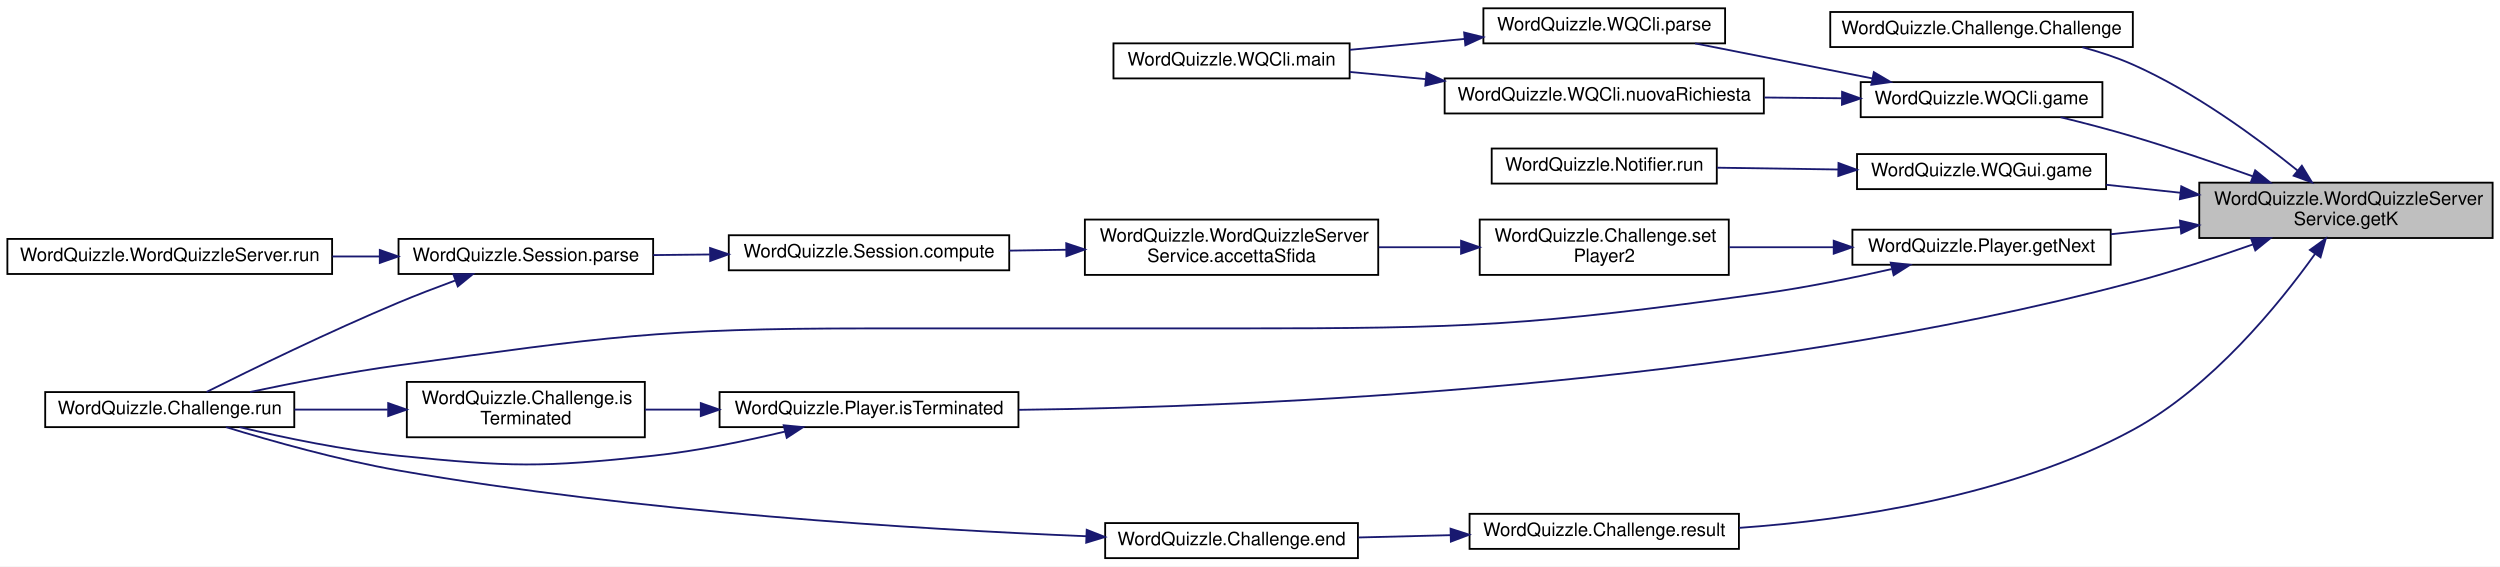
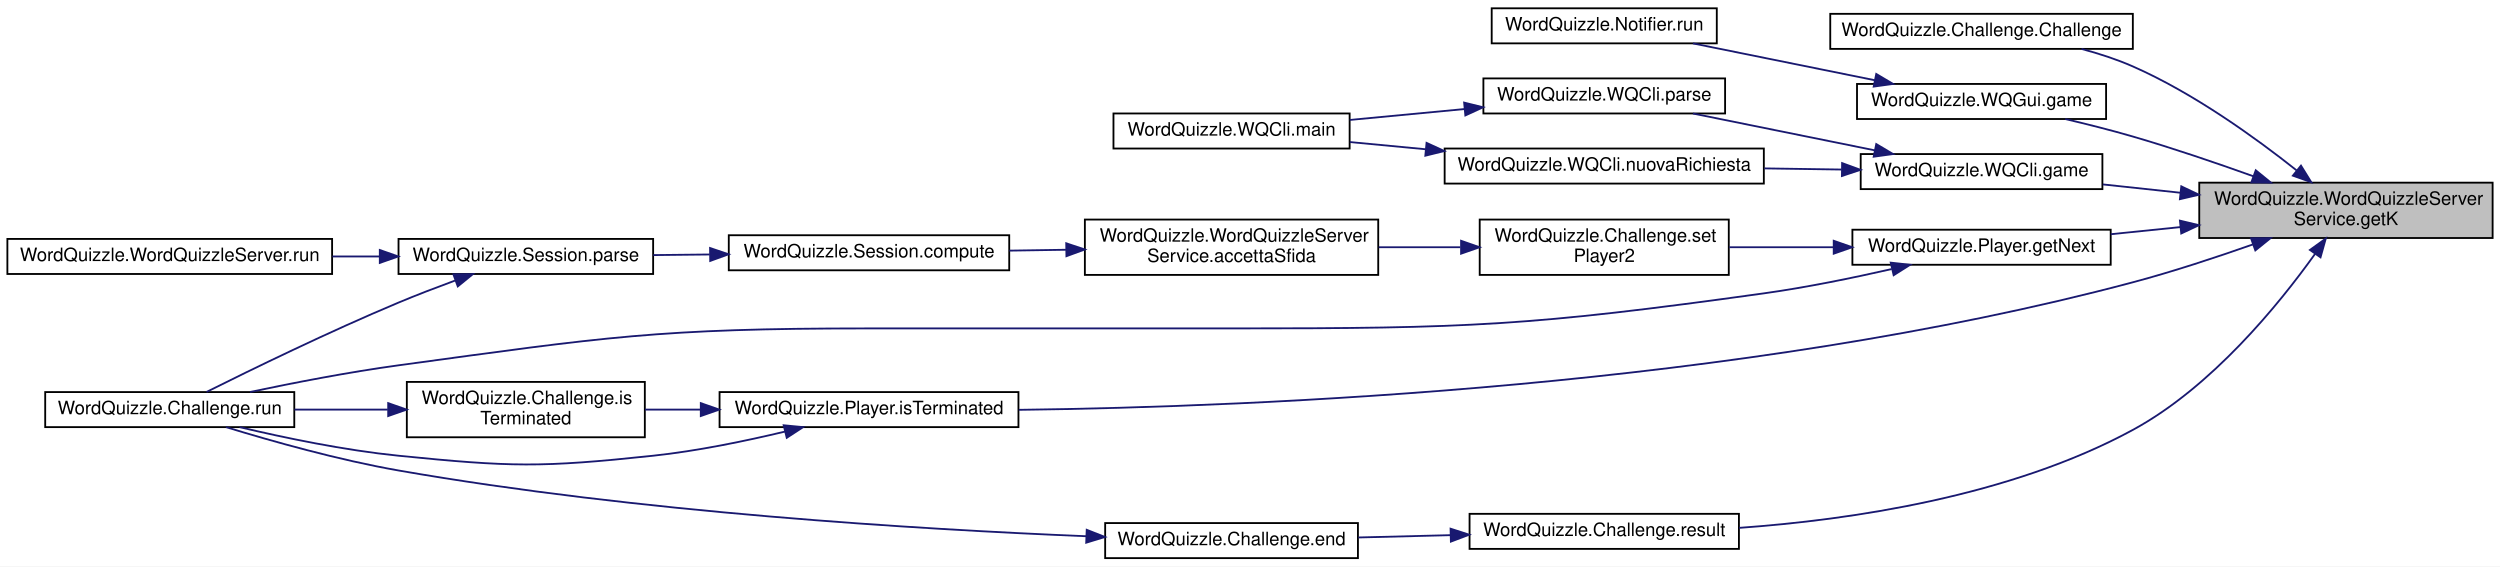
<svg xmlns="http://www.w3.org/2000/svg" xmlns:xlink="http://www.w3.org/1999/xlink" width="1355pt" height="307pt" viewBox="0.00 0.00 1355.00 307.00">
  <g id="graph0" class="graph" transform="scale(1 1) rotate(0) translate(4 303)">
    <polygon fill="white" stroke="none" points="-4,4 -4,-303 1351,-303 1351,4 -4,4" />
    <g id="node1" class="node">
      <g id="a_node1">
        <a xlink:title=" ">
          <polygon fill="#bfbfbf" stroke="black" points="1188,-174 1188,-204 1347,-204 1347,-174 1188,-174" />
          <text text-anchor="start" x="1196" y="-192" font-family="Helvetica,sans-Serif" font-size="10.00">WordQuizzle.WordQuizzleServer</text>
          <text text-anchor="middle" x="1267.5" y="-181" font-family="Helvetica,sans-Serif" font-size="10.00">Service.getK</text>
        </a>
      </g>
    </g>
    <g id="node2" class="node">
      <g id="a_node2">
-         <a xlink:href="class_word_quizzle_1_1_challenge.html#a148a02d33e785a577c9d0ff4c032de68" target="_top" xlink:title=" ">
-           <polygon fill="white" stroke="black" points="988,-277.5 988,-296.5 1152,-296.5 1152,-277.5 988,-277.5" />
-           <text text-anchor="middle" x="1070" y="-284.5" font-family="Helvetica,sans-Serif" font-size="10.00">WordQuizzle.Challenge.Challenge</text>
+         <a xlink:href="class_word_quizzle_1_1_challenge.html#a148a02d33e785a577c9d0ff4c032de68" target="_top" xlink:title="Crea una nuova sfida.">
+           <polygon fill="white" stroke="black" points="988,-276.5 988,-295.5 1152,-295.5 1152,-276.5 988,-276.5" />
+           <text text-anchor="middle" x="1070" y="-283.5" font-family="Helvetica,sans-Serif" font-size="10.00">WordQuizzle.Challenge.Challenge</text>
        </a>
      </g>
    </g>
    <g id="edge1" class="edge">
-       <path fill="none" stroke="midnightblue" d="M1241.23,-210.603C1219.07,-228.478 1185.28,-253.249 1152,-268 1143.42,-271.804 1133.97,-274.901 1124.65,-277.405" />
-       <polygon fill="midnightblue" stroke="midnightblue" points="1243.61,-213.173 1249.12,-204.124 1239.17,-207.761 1243.61,-213.173" />
+       <path fill="none" stroke="midnightblue" d="M1240.79,-210.627C1218.6,-228.243 1185,-252.493 1152,-267 1143.27,-270.837 1133.66,-273.958 1124.2,-276.478" />
+       <polygon fill="midnightblue" stroke="midnightblue" points="1243.13,-213.238 1248.71,-204.234 1238.73,-207.791 1243.13,-213.238" />
    </g>
    <g id="node3" class="node">
      <g id="a_node3">
-         <a xlink:href="class_word_quizzle_1_1_w_q_cli.html#ae5f342434ec80ce1ed3939fb446de436" target="_top" xlink:title=" ">
-           <polygon fill="white" stroke="black" points="1004.5,-239.5 1004.5,-258.5 1135.5,-258.5 1135.5,-239.5 1004.5,-239.5" />
-           <text text-anchor="middle" x="1070" y="-246.5" font-family="Helvetica,sans-Serif" font-size="10.00">WordQuizzle.WQCli.game</text>
+         <a xlink:href="class_word_quizzle_1_1_w_q_gui.html#a0e3cb31624c4fdda7b58977fe75de341" target="_top" xlink:title="Crea la finestra di gioco durante una sfida.">
+           <polygon fill="white" stroke="black" points="1002.5,-238.5 1002.5,-257.5 1137.5,-257.5 1137.5,-238.5 1002.5,-238.5" />
+           <text text-anchor="middle" x="1070" y="-245.5" font-family="Helvetica,sans-Serif" font-size="10.00">WordQuizzle.WQGui.game</text>
        </a>
      </g>
    </g>
    <g id="edge2" class="edge">
-       <path fill="none" stroke="midnightblue" d="M1216.99,-207.439C1196.95,-214.601 1173.51,-222.603 1152,-229 1139.37,-232.758 1125.48,-236.371 1112.83,-239.468" />
-       <polygon fill="midnightblue" stroke="midnightblue" points="1218.31,-210.683 1226.53,-204 1215.93,-204.098 1218.31,-210.683" />
-     </g>
-     <g id="node7" class="node">
-       <g id="a_node7">
-         <a xlink:href="class_word_quizzle_1_1_w_q_gui.html#a0e3cb31624c4fdda7b58977fe75de341" target="_top" xlink:title=" ">
-           <polygon fill="white" stroke="black" points="1002.5,-200.5 1002.5,-219.5 1137.5,-219.5 1137.5,-200.5 1002.5,-200.5" />
-           <text text-anchor="middle" x="1070" y="-207.5" font-family="Helvetica,sans-Serif" font-size="10.00">WordQuizzle.WQGui.game</text>
-         </a>
-       </g>
-     </g>
-     <g id="edge7" class="edge">
-       <path fill="none" stroke="midnightblue" d="M1177.6,-198.55C1164.14,-199.995 1150.46,-201.465 1137.58,-202.848" />
+       <path fill="none" stroke="midnightblue" d="M1217.27,-207.48C1197.18,-214.683 1173.63,-222.704 1152,-229 1140.21,-232.431 1127.32,-235.679 1115.36,-238.486" />
+       <polygon fill="midnightblue" stroke="midnightblue" points="1218.62,-210.715 1226.83,-204.021 1216.23,-204.133 1218.62,-210.715" />
+     </g>
+     <g id="node5" class="node">
+       <g id="a_node5">
+         <a xlink:href="class_word_quizzle_1_1_w_q_cli.html#ae5f342434ec80ce1ed3939fb446de436" target="_top" xlink:title="Gestisce una sfida.">
+           <polygon fill="white" stroke="black" points="1004.5,-200.5 1004.5,-219.5 1135.5,-219.5 1135.5,-200.5 1004.5,-200.5" />
+           <text text-anchor="middle" x="1070" y="-207.5" font-family="Helvetica,sans-Serif" font-size="10.00">WordQuizzle.WQCli.game</text>
+         </a>
+       </g>
+     </g>
+     <g id="edge4" class="edge">
+       <path fill="none" stroke="midnightblue" d="M1177.62,-198.548C1163.51,-200.063 1149.15,-201.605 1135.74,-203.046" />
      <polygon fill="midnightblue" stroke="midnightblue" points="1178.26,-201.999 1187.83,-197.451 1177.51,-195.039 1178.26,-201.999" />
    </g>
    <g id="node9" class="node">
      <g id="a_node9">
-         <a xlink:href="class_word_quizzle_1_1_player.html#a5df71a0f2196e8ee3bfff3bc232f4669" target="_top" xlink:title=" ">
+         <a xlink:href="class_word_quizzle_1_1_player.html#a5df71a0f2196e8ee3bfff3bc232f4669" target="_top" xlink:title="Restituisce l'indice della prossima domanda da sottoporre al giocatore.">
          <polygon fill="white" stroke="black" points="1000,-159.5 1000,-178.5 1140,-178.5 1140,-159.5 1000,-159.5" />
          <text text-anchor="middle" x="1070" y="-166.5" font-family="Helvetica,sans-Serif" font-size="10.00">WordQuizzle.Player.getNext</text>
        </a>
      </g>
    </g>
    <g id="edge9" class="edge">
      <path fill="none" stroke="midnightblue" d="M1177.75,-179.92C1165.1,-178.627 1152.26,-177.313 1140.06,-176.065" />
      <polygon fill="midnightblue" stroke="midnightblue" points="1177.52,-183.416 1187.83,-180.952 1178.24,-176.452 1177.52,-183.416" />
    </g>
    <g id="node16" class="node">
      <g id="a_node16">
-         <a xlink:href="class_word_quizzle_1_1_player.html#ad49b0929ec96521b65f67f861654bbe6" target="_top" xlink:title=" ">
+         <a xlink:href="class_word_quizzle_1_1_player.html#ad49b0929ec96521b65f67f861654bbe6" target="_top" xlink:title="Verifica se l'utente ha terminato la sfida.">
          <polygon fill="white" stroke="black" points="386,-71.5 386,-90.5 548,-90.5 548,-71.5 386,-71.5" />
          <text text-anchor="middle" x="467" y="-78.5" font-family="Helvetica,sans-Serif" font-size="10.00">WordQuizzle.Player.isTerminated</text>
        </a>
      </g>
    </g>
    <g id="edge17" class="edge">
      <path fill="none" stroke="midnightblue" d="M1217.11,-170.538C1197.08,-163.485 1173.62,-155.762 1152,-150 939.076,-93.258 677.51,-82.472 548.208,-80.868" />
      <polygon fill="midnightblue" stroke="midnightblue" points="1216.04,-173.874 1226.64,-173.934 1218.39,-167.28 1216.04,-173.874" />
    </g>
    <g id="node18" class="node">
      <g id="a_node18">
-         <a xlink:href="class_word_quizzle_1_1_challenge.html#a88b843bf595b590ca87dcc196861a364" target="_top" xlink:title=" ">
+         <a xlink:href="class_word_quizzle_1_1_challenge.html#a88b843bf595b590ca87dcc196861a364" target="_top" xlink:title="Genera la stringa contenente le statistiche di un utente.">
          <polygon fill="white" stroke="black" points="792.5,-5.5 792.5,-24.5 938.5,-24.5 938.5,-5.5 792.5,-5.5" />
          <text text-anchor="middle" x="865.5" y="-12.5" font-family="Helvetica,sans-Serif" font-size="10.00">WordQuizzle.Challenge.result</text>
        </a>
      </g>
    </g>
    <g id="edge21" class="edge">
      <path fill="none" stroke="midnightblue" d="M1250.79,-165.434C1231.12,-137.914 1194.74,-93.21 1152,-70 1085.46,-33.867 998.88,-21.194 938.586,-16.895" />
      <polygon fill="midnightblue" stroke="midnightblue" points="1247.98,-167.525 1256.58,-173.716 1253.72,-163.515 1247.98,-167.525" />
    </g>
    <g id="node4" class="node">
      <g id="a_node4">
-         <a xlink:href="class_word_quizzle_1_1_w_q_cli.html#a7b07b55738bdd5da89a2ef645afdc020" target="_top" xlink:title=" ">
-           <polygon fill="white" stroke="black" points="779,-241.5 779,-260.5 952,-260.5 952,-241.5 779,-241.5" />
-           <text text-anchor="middle" x="865.5" y="-248.5" font-family="Helvetica,sans-Serif" font-size="10.00">WordQuizzle.WQCli.nuovaRichiesta</text>
+         <a xlink:href="class_word_quizzle_1_1_notifier.html#ad051f74dab1ae47c4453f9d094b6d0c4" target="_top" xlink:title="Attende l'arrivo di una richiesta e se il client non e' impegnato in una sfida gli notifica la richie...">
+           <polygon fill="white" stroke="black" points="804.5,-279.5 804.5,-298.5 926.5,-298.5 926.5,-279.5 804.5,-279.5" />
+           <text text-anchor="middle" x="865.5" y="-286.5" font-family="Helvetica,sans-Serif" font-size="10.00">WordQuizzle.Notifier.run</text>
        </a>
      </g>
    </g>
    <g id="edge3" class="edge">
-       <path fill="none" stroke="midnightblue" d="M994.116,-249.74C980.508,-249.874 966.216,-250.015 952.322,-250.152" />
-       <polygon fill="midnightblue" stroke="midnightblue" points="994.406,-253.237 1004.37,-249.638 994.337,-246.237 994.406,-253.237" />
+       <path fill="none" stroke="midnightblue" d="M1012.2,-259.501C981.089,-265.799 942.995,-273.512 913.562,-279.471" />
+       <polygon fill="midnightblue" stroke="midnightblue" points="1012.93,-262.924 1022.03,-257.509 1011.54,-256.063 1012.93,-262.924" />
    </g>
    <g id="node6" class="node">
      <g id="a_node6">
-         <a xlink:href="class_word_quizzle_1_1_w_q_cli.html#a318ef86f91a825da4ff4684bd3332a6b" target="_top" xlink:title=" ">
-           <polygon fill="white" stroke="black" points="800,-279.5 800,-298.5 931,-298.5 931,-279.5 800,-279.5" />
-           <text text-anchor="middle" x="865.5" y="-286.5" font-family="Helvetica,sans-Serif" font-size="10.00">WordQuizzle.WQCli.parse</text>
+         <a xlink:href="class_word_quizzle_1_1_w_q_cli.html#a7b07b55738bdd5da89a2ef645afdc020" target="_top" xlink:title="Gestisce una richiesta di sfida.">
+           <polygon fill="white" stroke="black" points="779,-203.5 779,-222.5 952,-222.5 952,-203.5 779,-203.5" />
+           <text text-anchor="middle" x="865.5" y="-210.5" font-family="Helvetica,sans-Serif" font-size="10.00">WordQuizzle.WQCli.nuovaRichiesta</text>
        </a>
      </g>
    </g>
    <g id="edge5" class="edge">
-       <path fill="none" stroke="midnightblue" d="M1010.7,-260.516C980.286,-266.524 943.522,-273.786 914.727,-279.474" />
-       <polygon fill="midnightblue" stroke="midnightblue" points="1011.62,-263.902 1020.75,-258.53 1010.26,-257.034 1011.62,-263.902" />
-     </g>
-     <g id="node5" class="node">
-       <g id="a_node5">
-         <a xlink:href="class_word_quizzle_1_1_w_q_cli.html#a7c2d51051cc7f1b20c57c1424d3b7727" target="_top" xlink:title=" ">
-           <polygon fill="white" stroke="black" points="599.5,-260.5 599.5,-279.5 727.5,-279.5 727.5,-260.5 599.5,-260.5" />
-           <text text-anchor="middle" x="663.5" y="-267.5" font-family="Helvetica,sans-Serif" font-size="10.00">WordQuizzle.WQCli.main</text>
-         </a>
-       </g>
-     </g>
-     <g id="edge4" class="edge">
-       <path fill="none" stroke="midnightblue" d="M768.698,-260.101C754.76,-261.425 740.713,-262.76 727.643,-264.001" />
-       <polygon fill="midnightblue" stroke="midnightblue" points="769.188,-263.571 778.812,-259.14 768.525,-256.602 769.188,-263.571" />
-     </g>
-     <g id="edge6" class="edge">
-       <path fill="none" stroke="midnightblue" d="M789.632,-281.888C769.201,-279.947 747.273,-277.863 727.571,-275.992" />
-       <polygon fill="midnightblue" stroke="midnightblue" points="789.556,-285.396 799.842,-282.857 790.218,-278.427 789.556,-285.396" />
+       <path fill="none" stroke="midnightblue" d="M994.116,-211.109C980.508,-211.311 966.216,-211.523 952.322,-211.729" />
+       <polygon fill="midnightblue" stroke="midnightblue" points="994.424,-214.605 1004.37,-210.957 994.32,-207.606 994.424,-214.605" />
    </g>
    <g id="node8" class="node">
      <g id="a_node8">
-         <a xlink:href="class_word_quizzle_1_1_notifier.html#ad051f74dab1ae47c4453f9d094b6d0c4" target="_top" xlink:title=" ">
-           <polygon fill="white" stroke="black" points="804.5,-203.5 804.5,-222.5 926.5,-222.5 926.5,-203.5 804.5,-203.5" />
-           <text text-anchor="middle" x="865.5" y="-210.5" font-family="Helvetica,sans-Serif" font-size="10.00">WordQuizzle.Notifier.run</text>
-         </a>
-       </g>
+         <a xlink:href="class_word_quizzle_1_1_w_q_cli.html#a318ef86f91a825da4ff4684bd3332a6b" target="_top" xlink:title="Gestisce le richieste dell'utente.">
+           <polygon fill="white" stroke="black" points="800,-241.5 800,-260.5 931,-260.5 931,-241.5 800,-241.5" />
+           <text text-anchor="middle" x="865.5" y="-248.5" font-family="Helvetica,sans-Serif" font-size="10.00">WordQuizzle.WQCli.parse</text>
+         </a>
+       </g>
+     </g>
+     <g id="edge7" class="edge">
+       <path fill="none" stroke="midnightblue" d="M1012.2,-221.501C981.089,-227.799 942.995,-235.512 913.562,-241.471" />
+       <polygon fill="midnightblue" stroke="midnightblue" points="1012.93,-224.924 1022.03,-219.509 1011.54,-218.063 1012.93,-224.924" />
+     </g>
+     <g id="node7" class="node">
+       <g id="a_node7">
+         <a xlink:href="class_word_quizzle_1_1_w_q_cli.html#a7c2d51051cc7f1b20c57c1424d3b7727" target="_top" xlink:title="Gestisce l'interazione con l'utente.">
+           <polygon fill="white" stroke="black" points="599.5,-222.5 599.5,-241.5 727.5,-241.5 727.5,-222.5 599.5,-222.5" />
+           <text text-anchor="middle" x="663.5" y="-229.5" font-family="Helvetica,sans-Serif" font-size="10.00">WordQuizzle.WQCli.main</text>
+         </a>
+       </g>
+     </g>
+     <g id="edge6" class="edge">
+       <path fill="none" stroke="midnightblue" d="M768.698,-222.101C754.76,-223.425 740.713,-224.76 727.643,-226.001" />
+       <polygon fill="midnightblue" stroke="midnightblue" points="769.188,-225.571 778.812,-221.14 768.525,-218.602 769.188,-225.571" />
    </g>
    <g id="edge8" class="edge">
-       <path fill="none" stroke="midnightblue" d="M992.235,-211.137C970.523,-211.459 947.213,-211.804 926.634,-212.109" />
-       <polygon fill="midnightblue" stroke="midnightblue" points="992.466,-214.634 1002.41,-210.986 992.363,-207.635 992.466,-214.634" />
+       <path fill="none" stroke="midnightblue" d="M789.632,-243.888C769.201,-241.947 747.273,-239.863 727.571,-237.992" />
+       <polygon fill="midnightblue" stroke="midnightblue" points="789.556,-247.396 799.842,-244.857 790.218,-240.427 789.556,-247.396" />
    </g>
    <g id="node10" class="node">
      <g id="a_node10">
-         <a xlink:href="class_word_quizzle_1_1_challenge.html#aa7b93cfc7d1927c0b1c060cc387321b9" target="_top" xlink:title=" ">
+         <a xlink:href="class_word_quizzle_1_1_challenge.html#aa7b93cfc7d1927c0b1c060cc387321b9" target="_top" xlink:title="Gestisce la sfida.">
          <polygon fill="white" stroke="black" points="20.5,-71.5 20.5,-90.5 155.5,-90.5 155.5,-71.5 20.5,-71.5" />
          <text text-anchor="middle" x="88" y="-78.5" font-family="Helvetica,sans-Serif" font-size="10.00">WordQuizzle.Challenge.run</text>
        </a>
      </g>
    </g>
    <g id="edge10" class="edge">
      <path fill="none" stroke="midnightblue" d="M1021.3,-157.175C1000.19,-152.366 974.984,-147.198 952,-144 825.165,-126.352 792.557,-125 664.5,-125 664.5,-125 664.5,-125 466,-125 352.762,-125 324.198,-120.313 212,-105 185.054,-101.322 155.097,-95.514 131.494,-90.533" />
      <polygon fill="midnightblue" stroke="midnightblue" points="1020.78,-160.646 1031.31,-159.497 1022.36,-153.827 1020.78,-160.646" />
    </g>
    <g id="node11" class="node">
      <g id="a_node11">
-         <a xlink:href="class_word_quizzle_1_1_challenge.html#ad9edc220ce2d24274149ab8c6a564a0a" target="_top" xlink:title=" ">
+         <a xlink:href="class_word_quizzle_1_1_challenge.html#ad9edc220ce2d24274149ab8c6a564a0a" target="_top" xlink:title="Aggiunge l'utente sfidato alla sfida e la avvia.">
          <polygon fill="white" stroke="black" points="798,-154 798,-184 933,-184 933,-154 798,-154" />
          <text text-anchor="start" x="806" y="-172" font-family="Helvetica,sans-Serif" font-size="10.00">WordQuizzle.Challenge.set</text>
          <text text-anchor="middle" x="865.5" y="-161" font-family="Helvetica,sans-Serif" font-size="10.00">Player2</text>
        </a>
      </g>
    </g>
    <g id="edge11" class="edge">
      <path fill="none" stroke="midnightblue" d="M989.639,-169C970.986,-169 951.293,-169 933.258,-169" />
      <polygon fill="midnightblue" stroke="midnightblue" points="989.877,-172.5 999.877,-169 989.877,-165.5 989.877,-172.5" />
    </g>
    <g id="node12" class="node">
      <g id="a_node12">
        <a xlink:href="class_word_quizzle_1_1_word_quizzle_server_service.html#aebc8c566d10a0d24752a33f146f03a2a" target="_top" xlink:title=" ">
          <polygon fill="white" stroke="black" points="584,-154 584,-184 743,-184 743,-154 584,-154" />
          <text text-anchor="start" x="592" y="-172" font-family="Helvetica,sans-Serif" font-size="10.00">WordQuizzle.WordQuizzleServer</text>
          <text text-anchor="middle" x="663.5" y="-161" font-family="Helvetica,sans-Serif" font-size="10.00">Service.accettaSfida</text>
        </a>
      </g>
    </g>
    <g id="edge12" class="edge">
      <path fill="none" stroke="midnightblue" d="M787.492,-169C773.002,-169 757.832,-169 743.29,-169" />
      <polygon fill="midnightblue" stroke="midnightblue" points="787.903,-172.5 797.903,-169 787.903,-165.5 787.903,-172.5" />
    </g>
    <g id="node13" class="node">
      <g id="a_node13">
-         <a xlink:href="class_word_quizzle_1_1_session.html#a21992c338367b1a3c2e57fdb7cae3018" target="_top" xlink:title=" ">
+         <a xlink:href="class_word_quizzle_1_1_session.html#a21992c338367b1a3c2e57fdb7cae3018" target="_top" xlink:title="Gestisce effettivamente la richiesta del client.">
          <polygon fill="white" stroke="black" points="391,-156.5 391,-175.5 543,-175.5 543,-156.5 391,-156.5" />
          <text text-anchor="middle" x="467" y="-163.5" font-family="Helvetica,sans-Serif" font-size="10.00">WordQuizzle.Session.compute</text>
        </a>
      </g>
    </g>
    <g id="edge13" class="edge">
      <path fill="none" stroke="midnightblue" d="M573.752,-167.631C563.495,-167.473 553.11,-167.313 543.06,-167.158" />
      <polygon fill="midnightblue" stroke="midnightblue" points="573.897,-171.134 583.95,-167.788 574.005,-164.135 573.897,-171.134" />
    </g>
    <g id="node14" class="node">
      <g id="a_node14">
-         <a xlink:href="class_word_quizzle_1_1_session.html#a6793f02ea7cab6fffe0361893cf40178" target="_top" xlink:title=" ">
+         <a xlink:href="class_word_quizzle_1_1_session.html#a6793f02ea7cab6fffe0361893cf40178" target="_top" xlink:title="Riceve una stringa contenente uan richiesta da parte del client e la gestisce.">
          <polygon fill="white" stroke="black" points="212,-154.5 212,-173.5 350,-173.5 350,-154.5 212,-154.5" />
          <text text-anchor="middle" x="281" y="-161.5" font-family="Helvetica,sans-Serif" font-size="10.00">WordQuizzle.Session.parse</text>
        </a>
      </g>
    </g>
    <g id="edge14" class="edge">
      <path fill="none" stroke="midnightblue" d="M380.684,-165.073C370.416,-164.961 360.037,-164.848 350.061,-164.74" />
      <polygon fill="midnightblue" stroke="midnightblue" points="380.857,-168.575 390.895,-165.184 380.933,-161.575 380.857,-168.575" />
    </g>
    <g id="edge16" class="edge">
      <path fill="none" stroke="midnightblue" d="M242.624,-150.932C232.608,-147.247 221.833,-143.116 212,-139 174.542,-123.319 131.894,-102.527 107.939,-90.571" />
      <polygon fill="midnightblue" stroke="midnightblue" points="241.729,-154.33 252.324,-154.451 244.117,-147.75 241.729,-154.33" />
    </g>
    <g id="node15" class="node">
      <g id="a_node15">
-         <a xlink:href="class_word_quizzle_1_1_word_quizzle_server.html#a4aa19bad373d06a790babba1e5b67644" target="_top" xlink:title=" ">
+         <a xlink:href="class_word_quizzle_1_1_word_quizzle_server.html#a4aa19bad373d06a790babba1e5b67644" target="_top" xlink:title="Gestisce le interazioni con i client.">
          <polygon fill="white" stroke="black" points="0,-154.5 0,-173.5 176,-173.5 176,-154.5 0,-154.5" />
          <text text-anchor="middle" x="88" y="-161.5" font-family="Helvetica,sans-Serif" font-size="10.00">WordQuizzle.WordQuizzleServer.run</text>
        </a>
      </g>
    </g>
    <g id="edge15" class="edge">
      <path fill="none" stroke="midnightblue" d="M201.692,-164C193.27,-164 184.665,-164 176.149,-164" />
      <polygon fill="midnightblue" stroke="midnightblue" points="201.854,-167.5 211.854,-164 201.853,-160.5 201.854,-167.5" />
    </g>
    <g id="edge20" class="edge">
      <path fill="none" stroke="midnightblue" d="M421.488,-69.091C400.052,-63.952 373.874,-58.544 350,-56 289.012,-49.503 273.025,-49.861 212,-56 182.73,-58.944 150.126,-65.736 125.843,-71.498" />
      <polygon fill="midnightblue" stroke="midnightblue" points="420.742,-72.511 431.288,-71.499 422.412,-65.713 420.742,-72.511" />
    </g>
    <g id="node17" class="node">
      <g id="a_node17">
-         <a xlink:href="class_word_quizzle_1_1_challenge.html#a4587e95b2628810f0c66278e90a9934c" target="_top" xlink:title=" ">
+         <a xlink:href="class_word_quizzle_1_1_challenge.html#a4587e95b2628810f0c66278e90a9934c" target="_top" xlink:title="Verifica se la sfida e' terminata.">
          <polygon fill="white" stroke="black" points="216.5,-66 216.5,-96 345.5,-96 345.5,-66 216.5,-66" />
          <text text-anchor="start" x="224.5" y="-84" font-family="Helvetica,sans-Serif" font-size="10.00">WordQuizzle.Challenge.is</text>
          <text text-anchor="middle" x="281" y="-73" font-family="Helvetica,sans-Serif" font-size="10.00">Terminated</text>
        </a>
      </g>
    </g>
    <g id="edge18" class="edge">
      <path fill="none" stroke="midnightblue" d="M375.688,-81C365.519,-81 355.321,-81 345.594,-81" />
      <polygon fill="midnightblue" stroke="midnightblue" points="375.83,-84.5 385.83,-81 375.83,-77.5 375.83,-84.5" />
    </g>
    <g id="edge19" class="edge">
      <path fill="none" stroke="midnightblue" d="M206.169,-81C189.514,-81 171.93,-81 155.593,-81" />
      <polygon fill="midnightblue" stroke="midnightblue" points="206.4,-84.5 216.4,-81 206.4,-77.5 206.4,-84.5" />
    </g>
    <g id="node19" class="node">
      <g id="a_node19">
-         <a xlink:href="class_word_quizzle_1_1_challenge.html#a872c3c6f72016561647d84843cbbdc48" target="_top" xlink:title=" ">
+         <a xlink:href="class_word_quizzle_1_1_challenge.html#a872c3c6f72016561647d84843cbbdc48" target="_top" xlink:title="Conclude la sfida.">
          <polygon fill="white" stroke="black" points="595,-0.5 595,-19.5 732,-19.5 732,-0.5 595,-0.5" />
          <text text-anchor="middle" x="663.5" y="-7.5" font-family="Helvetica,sans-Serif" font-size="10.00">WordQuizzle.Challenge.end</text>
        </a>
      </g>
    </g>
    <g id="edge22" class="edge">
      <path fill="none" stroke="midnightblue" d="M782.079,-12.94C765.506,-12.525 748.268,-12.094 732.263,-11.694" />
      <polygon fill="midnightblue" stroke="midnightblue" points="782.211,-16.444 792.295,-13.195 782.386,-9.446 782.211,-16.444" />
    </g>
    <g id="edge23" class="edge">
      <path fill="none" stroke="midnightblue" d="M584.707,-12.361C494.48,-16.068 341.538,-25.346 212,-48 179.55,-53.675 143.206,-63.923 118.494,-71.498" />
      <polygon fill="midnightblue" stroke="midnightblue" points="585.002,-15.852 594.855,-11.957 584.723,-8.858 585.002,-15.852" />
    </g>
  </g>
</svg>
